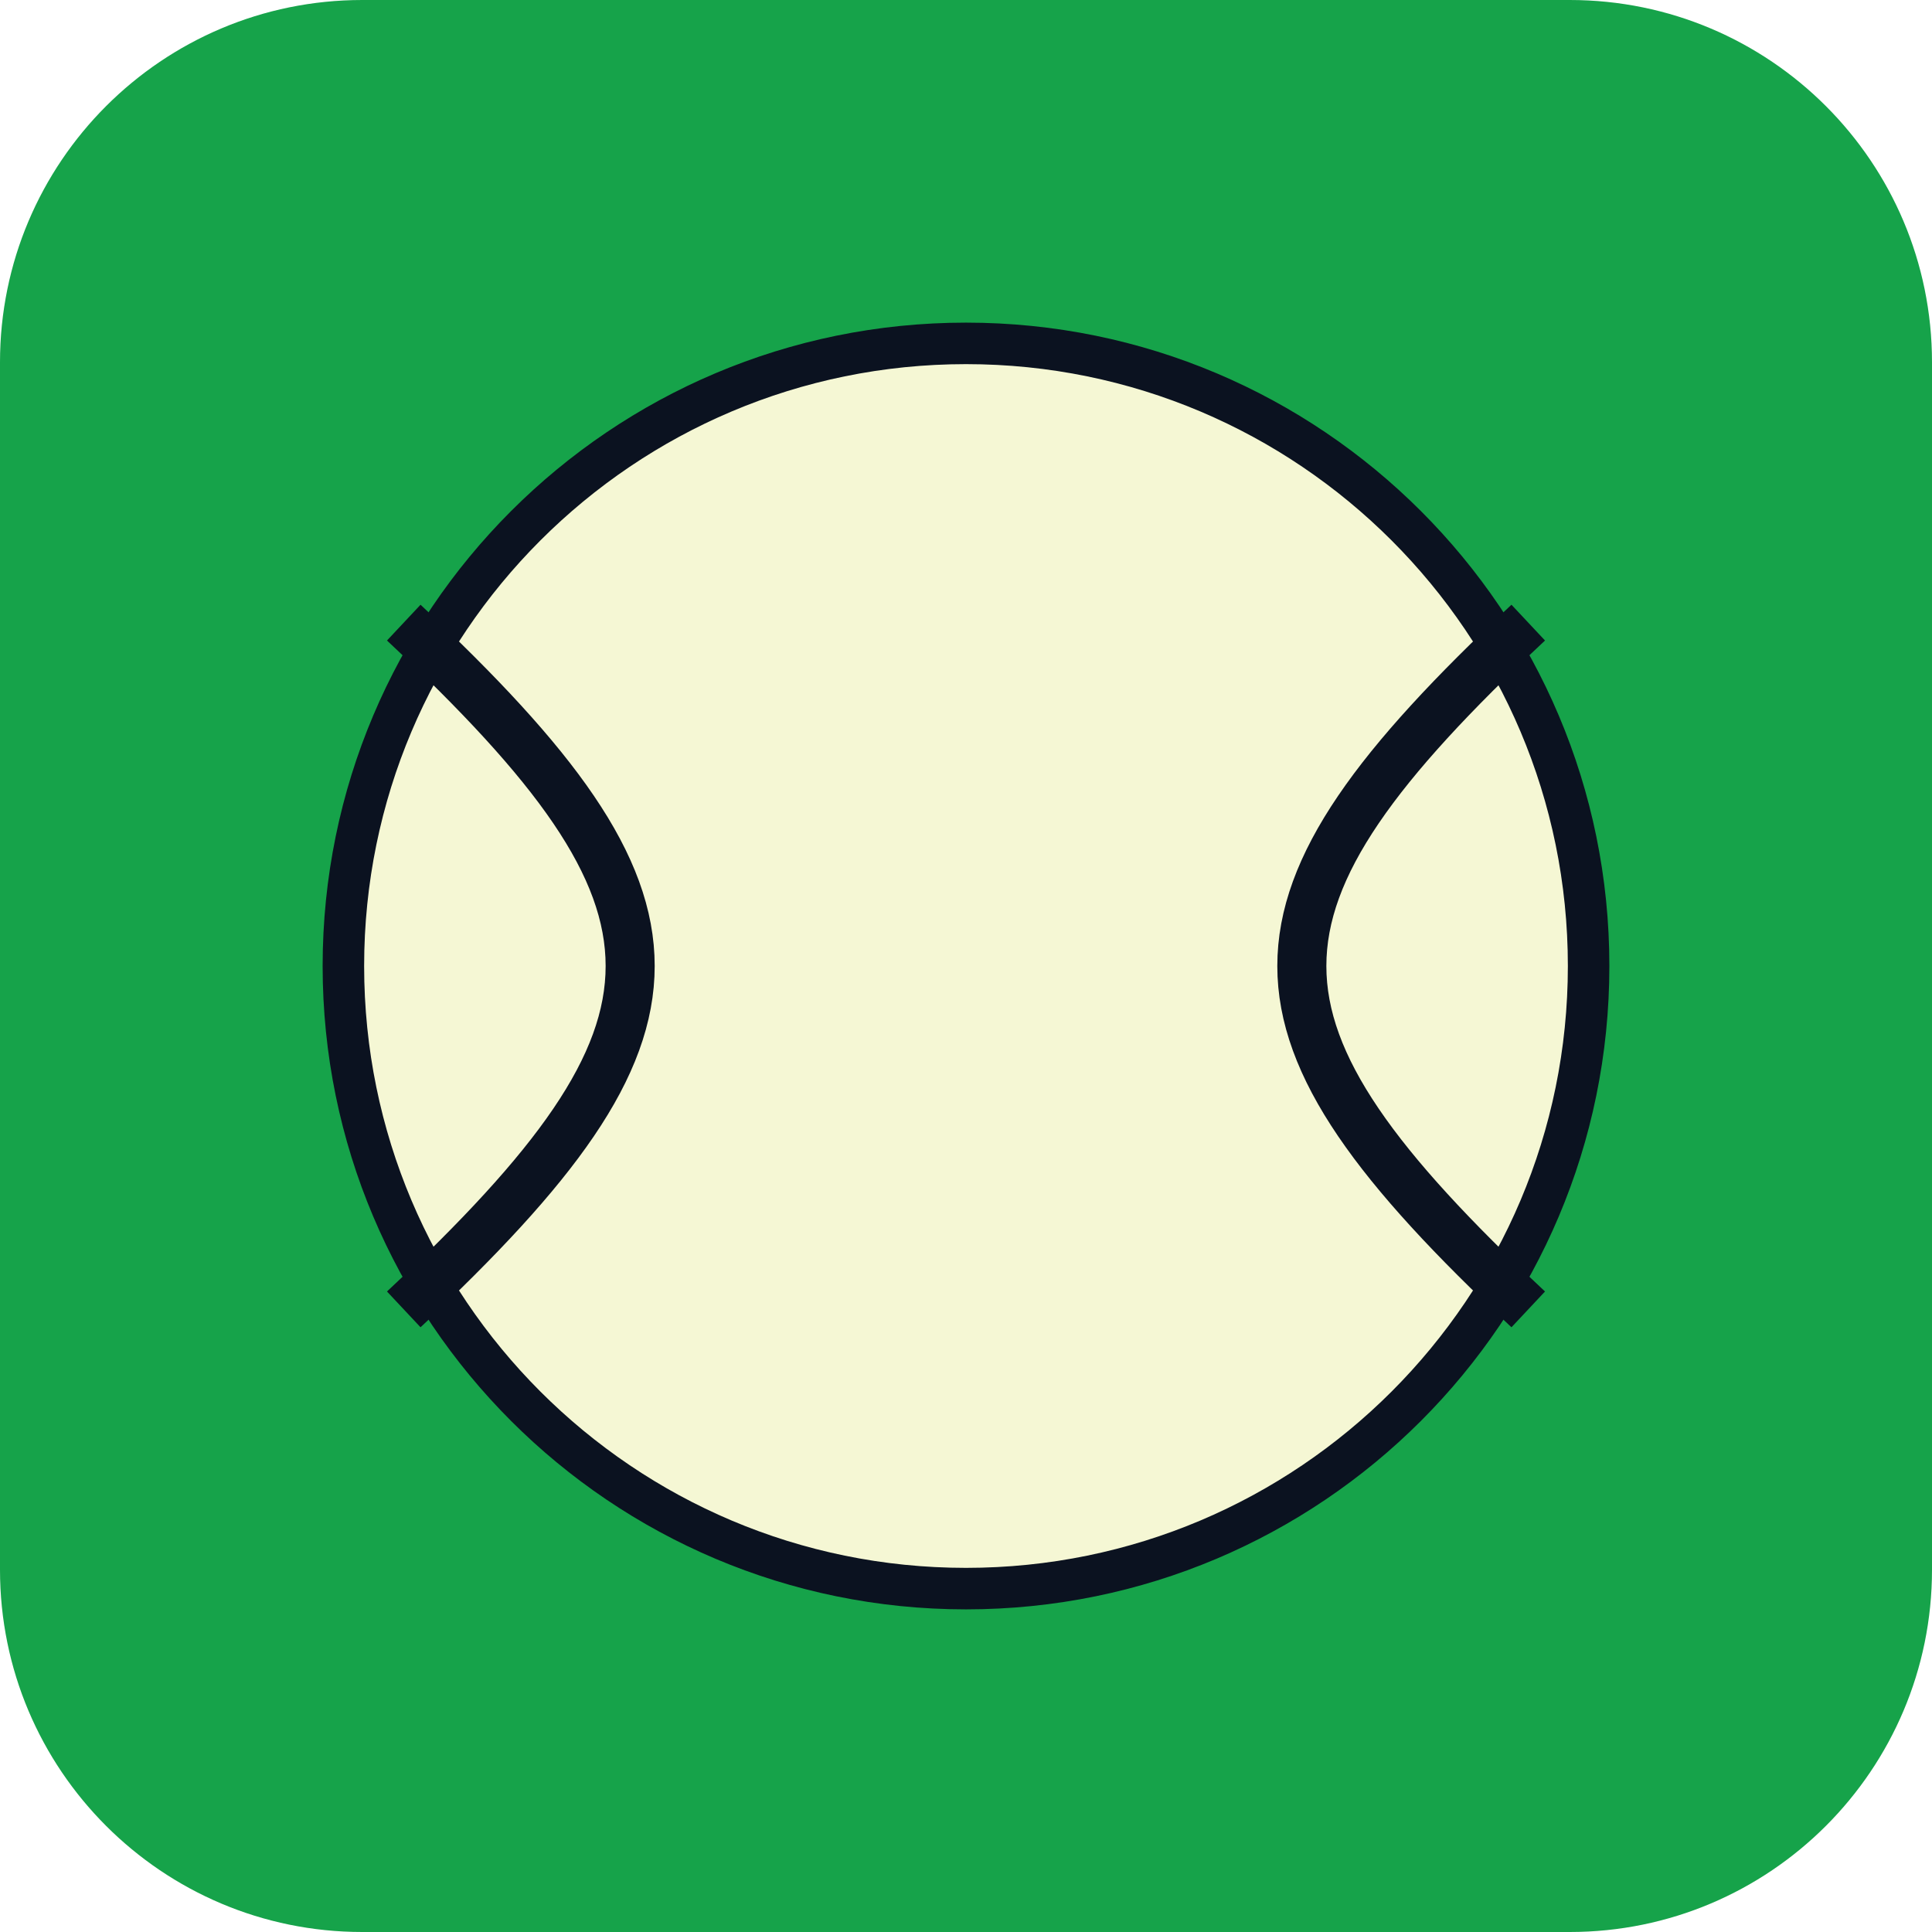
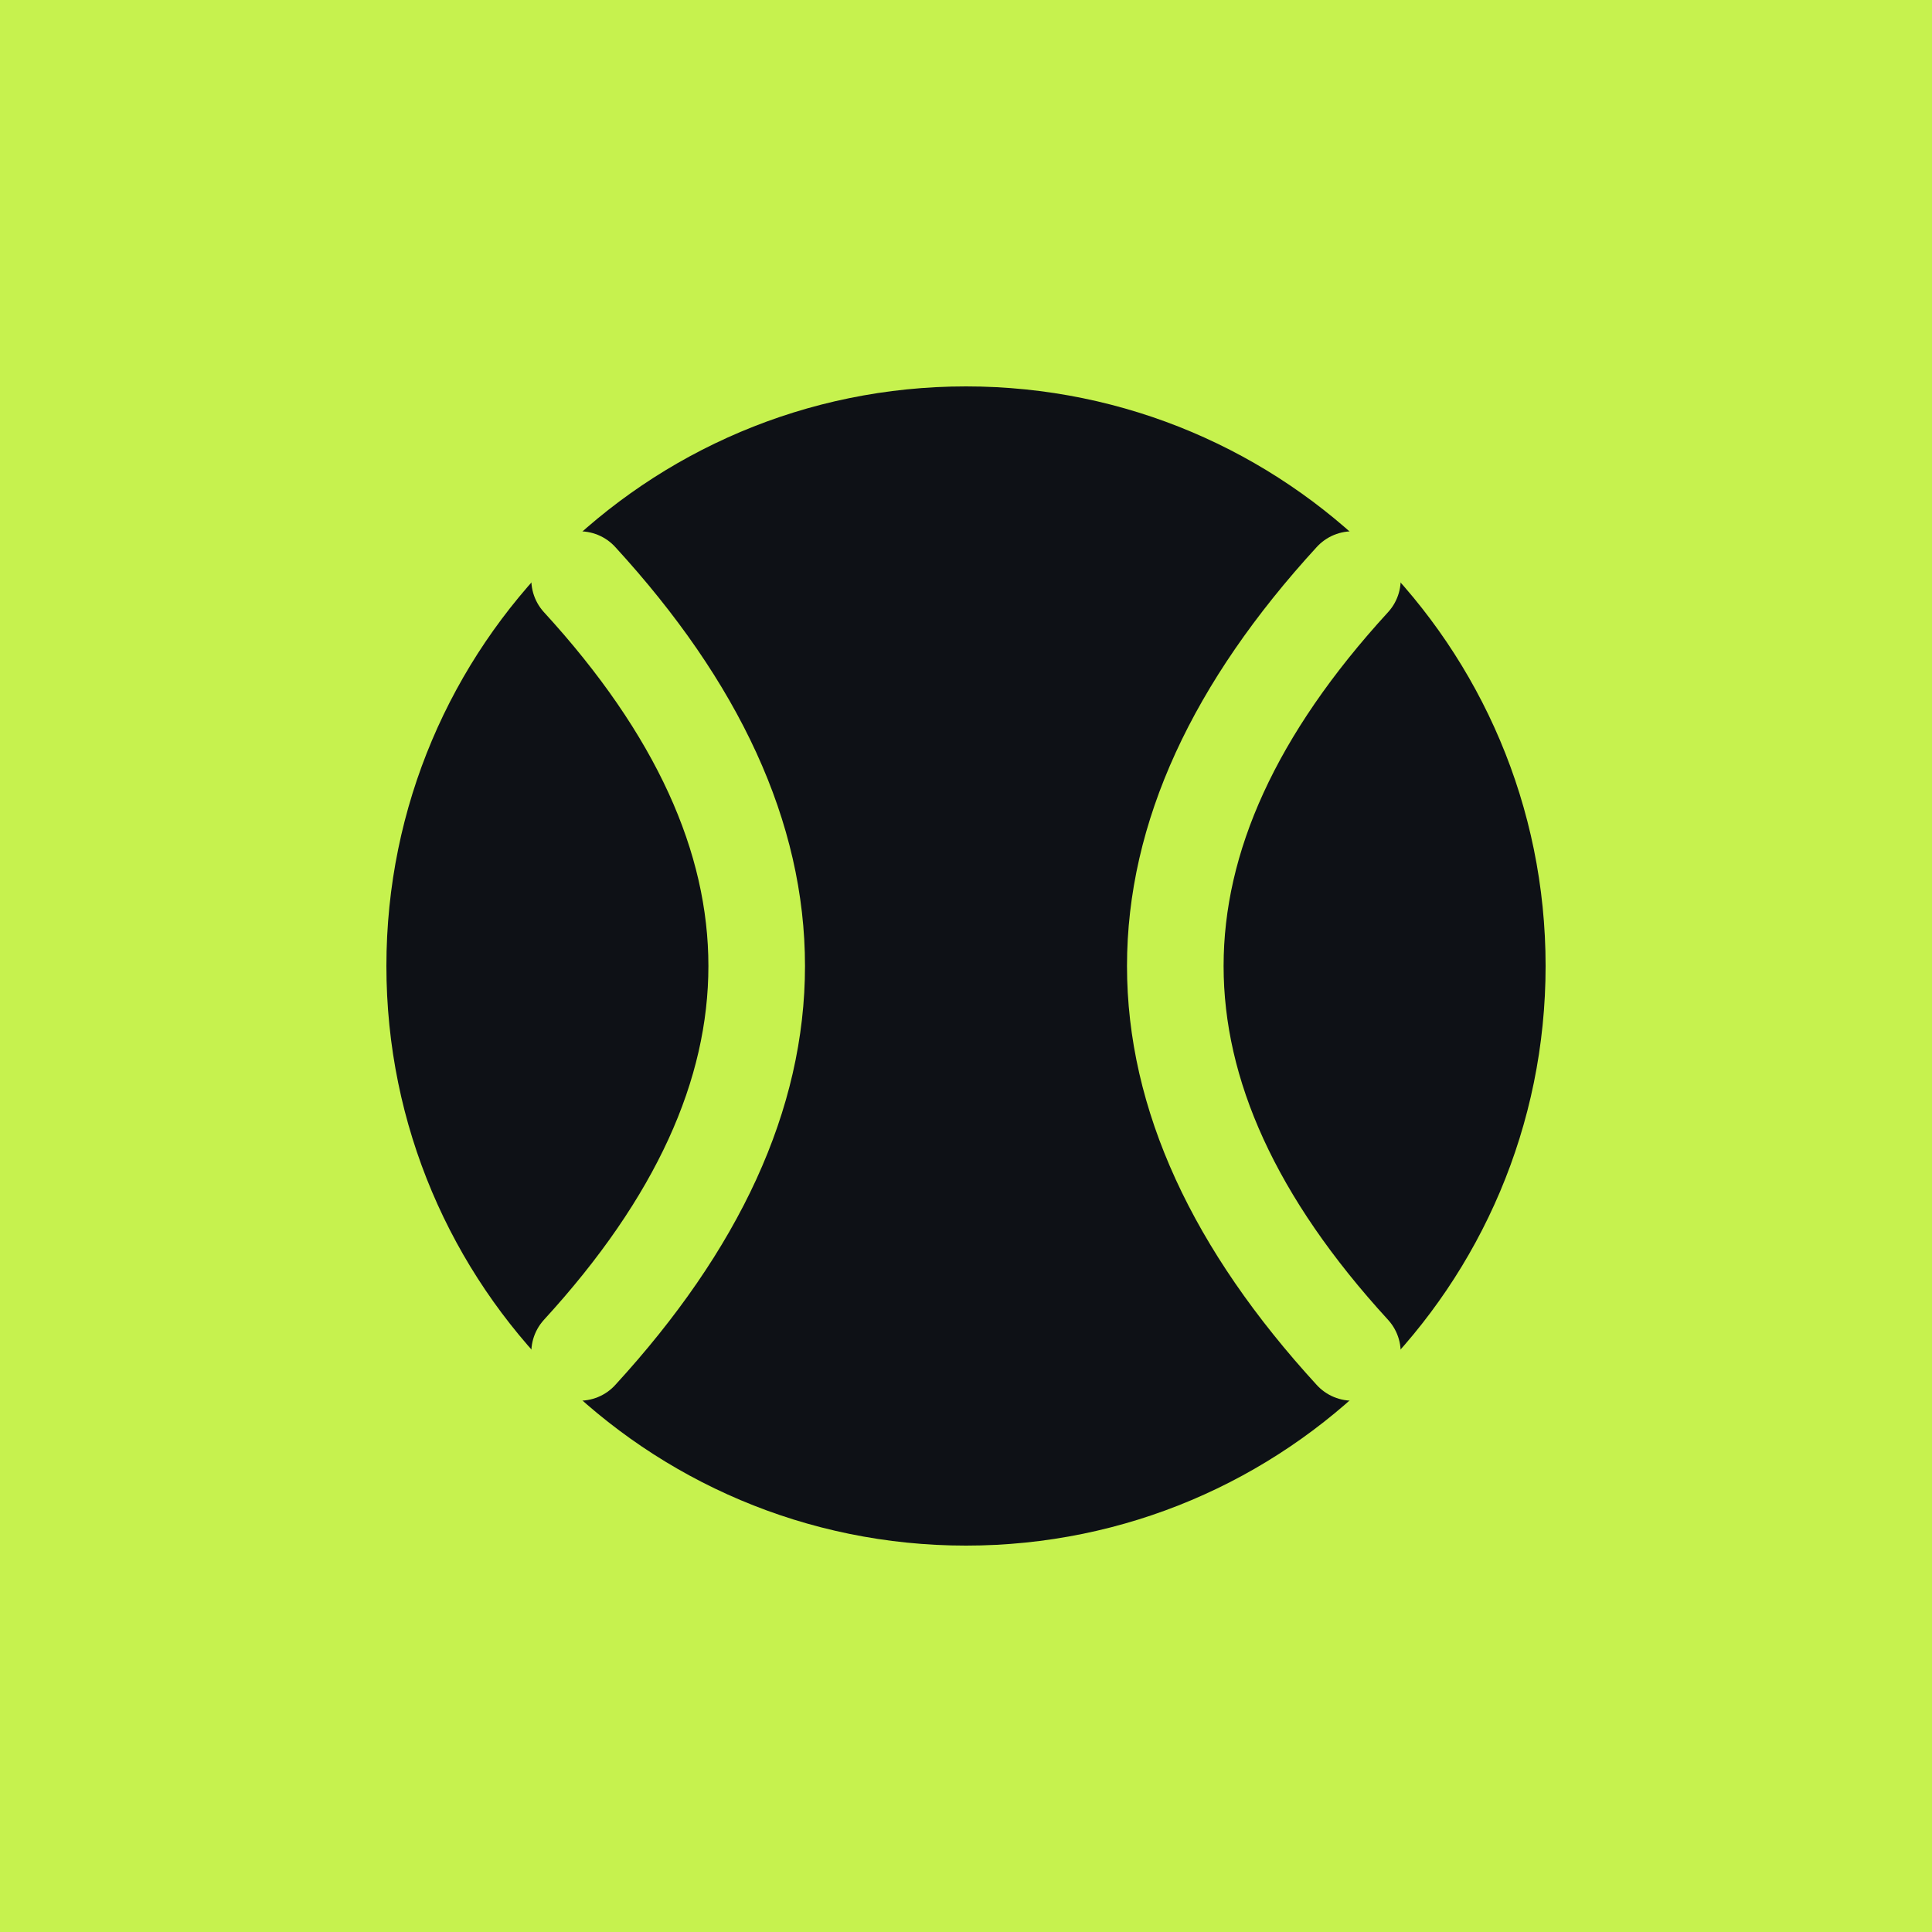
- <svg xmlns="http://www.w3.org/2000/svg" viewBox="0 0 512 512" width="512" height="512">
-   <rect width="512" height="512" rx="96" fill="#16a34a" />
-   <circle cx="256" cy="256" r="165" fill="#f5f7d4" stroke="#0b1220" stroke-width="11" />
-   <path d="M107 165 C 187 240, 187 272, 107 347" stroke="#0b1220" stroke-width="13" fill="none" />
-   <path d="M405 165 C 325 240, 325 272, 405 347" stroke="#0b1220" stroke-width="13" fill="none" />
+ <svg xmlns="http://www.w3.org/2000/svg" viewBox="0 0 120 120" width="512" height="512">
+   <rect width="120" height="120" fill="#c6f24e" />
+   <circle cx="60" cy="60" r="36" fill="#0e1116" />
+   <path d="M36 36 Q58 60 36 84" stroke="#c6f24e" stroke-width="6" stroke-linecap="round" fill="none" />
+   <path d="M84 36 Q62 60 84 84" stroke="#c6f24e" stroke-width="6" stroke-linecap="round" fill="none" />
</svg>
